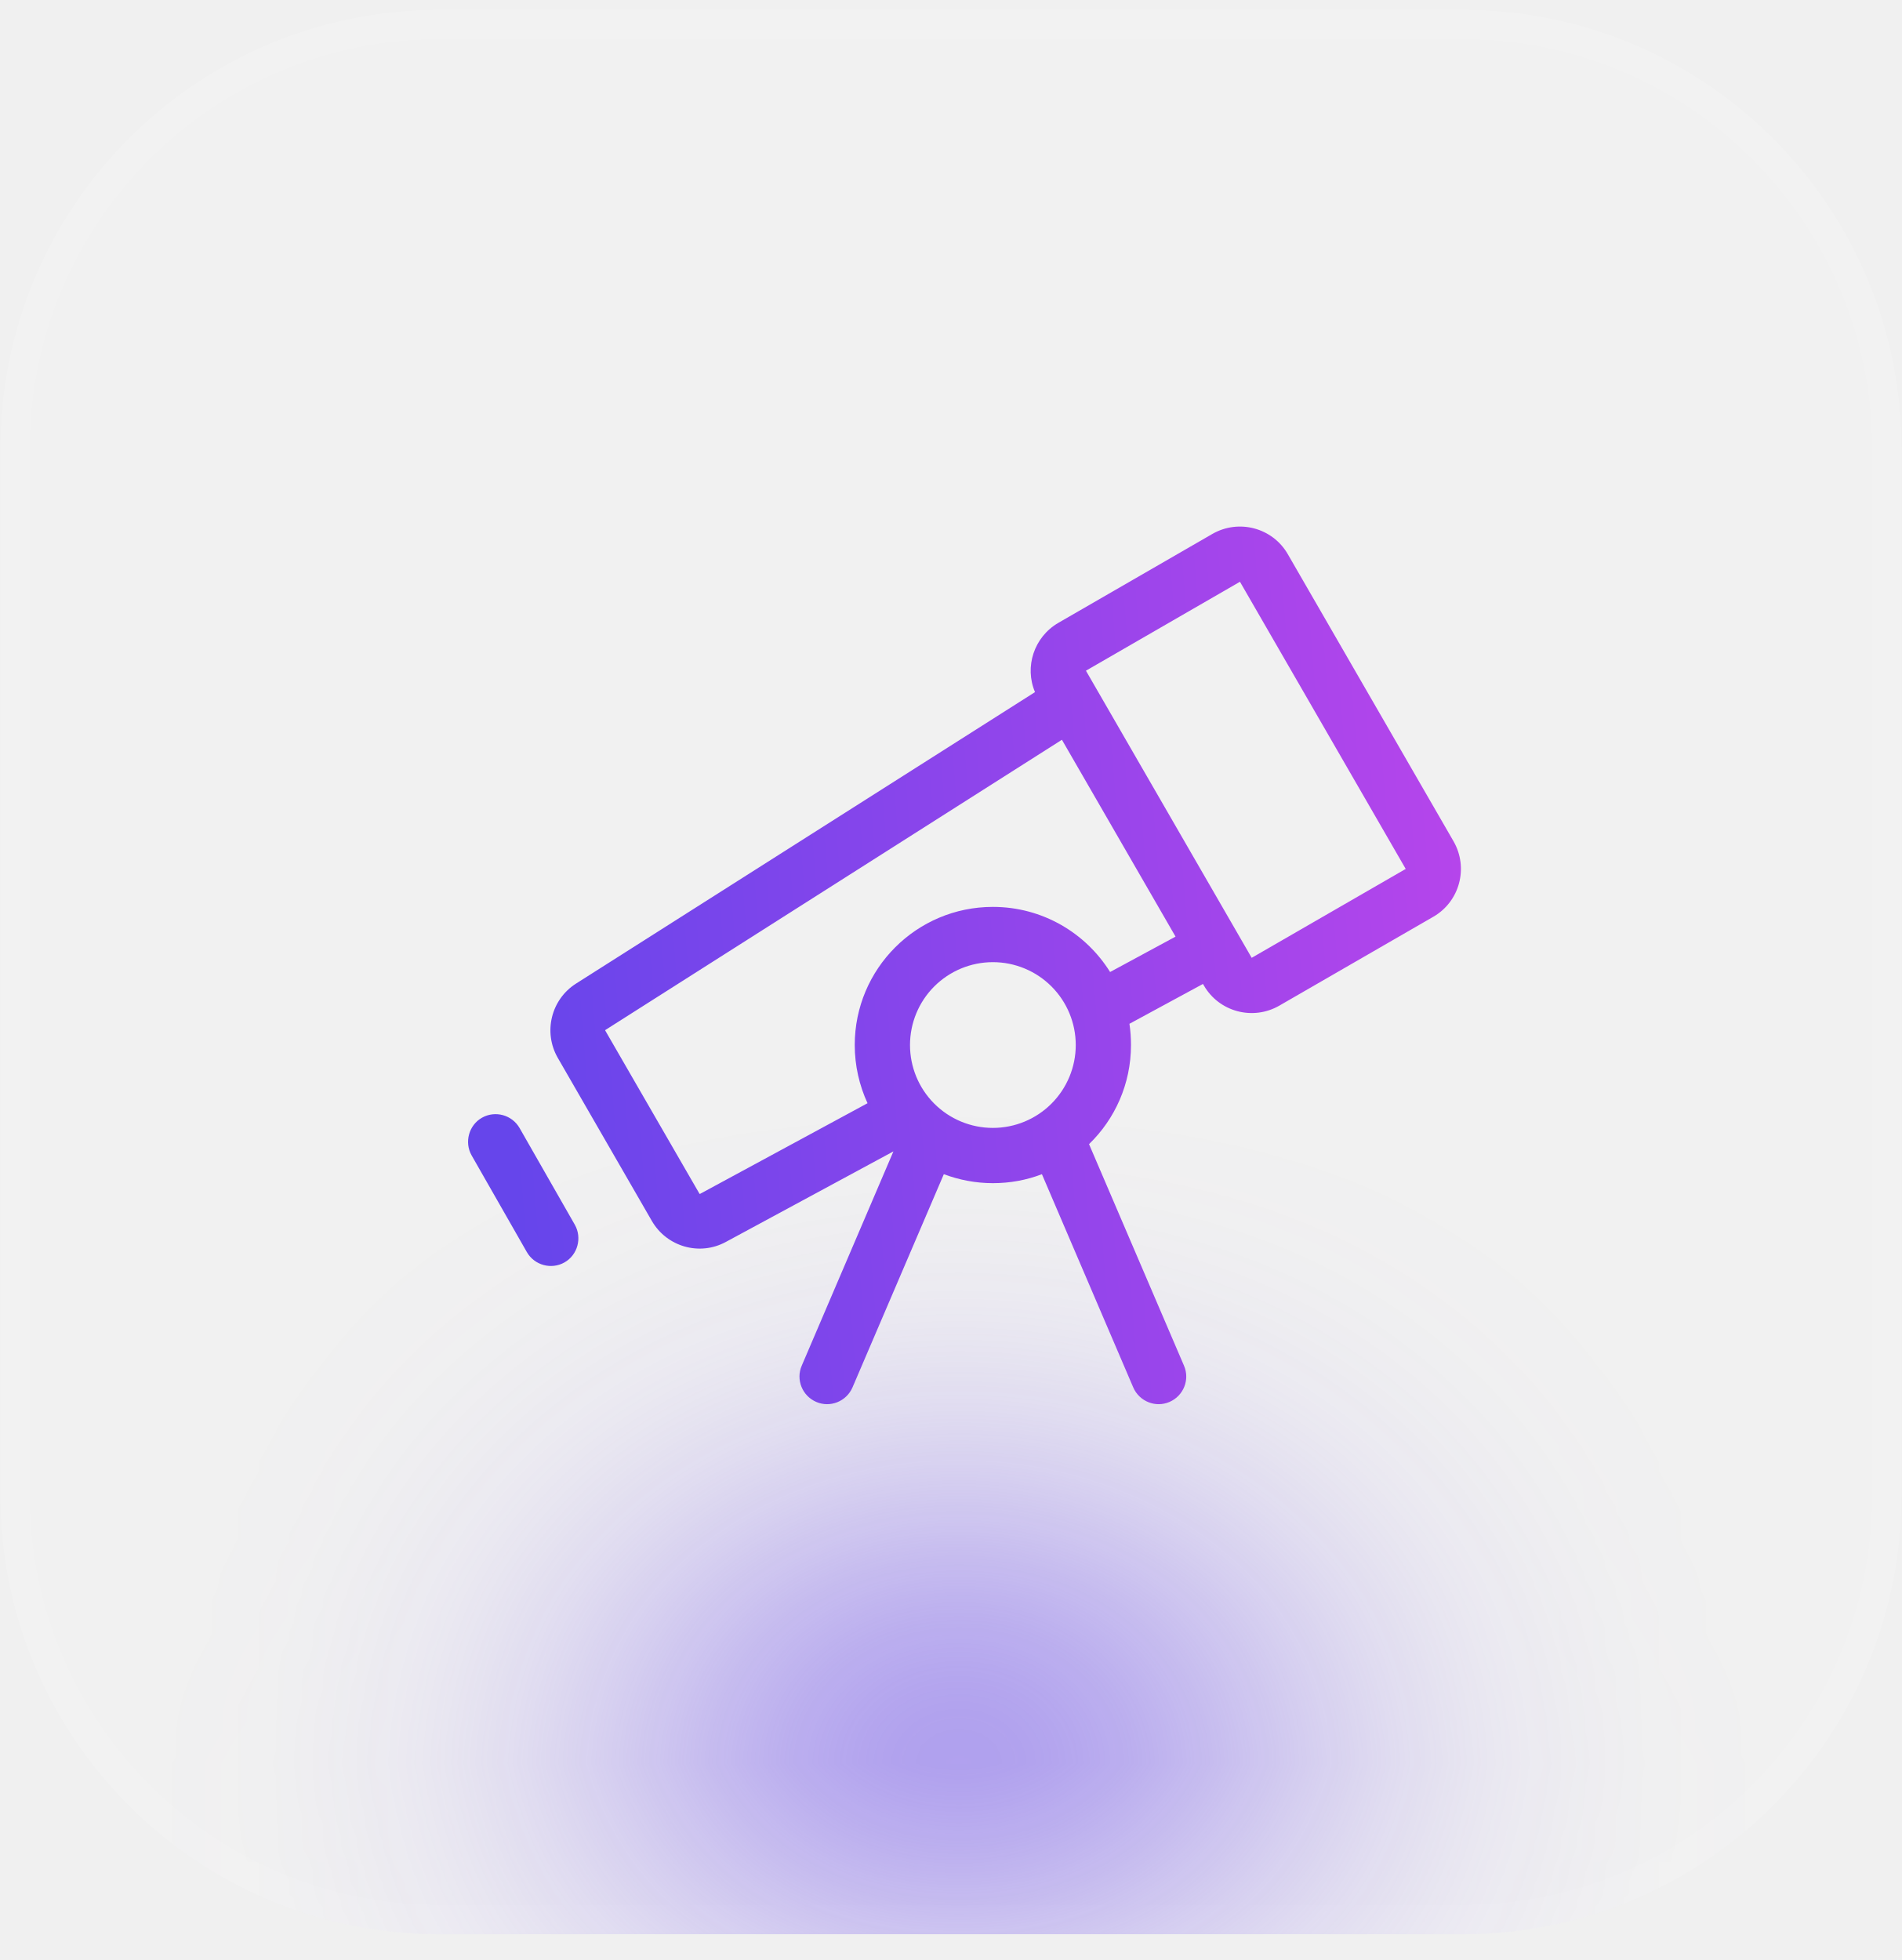
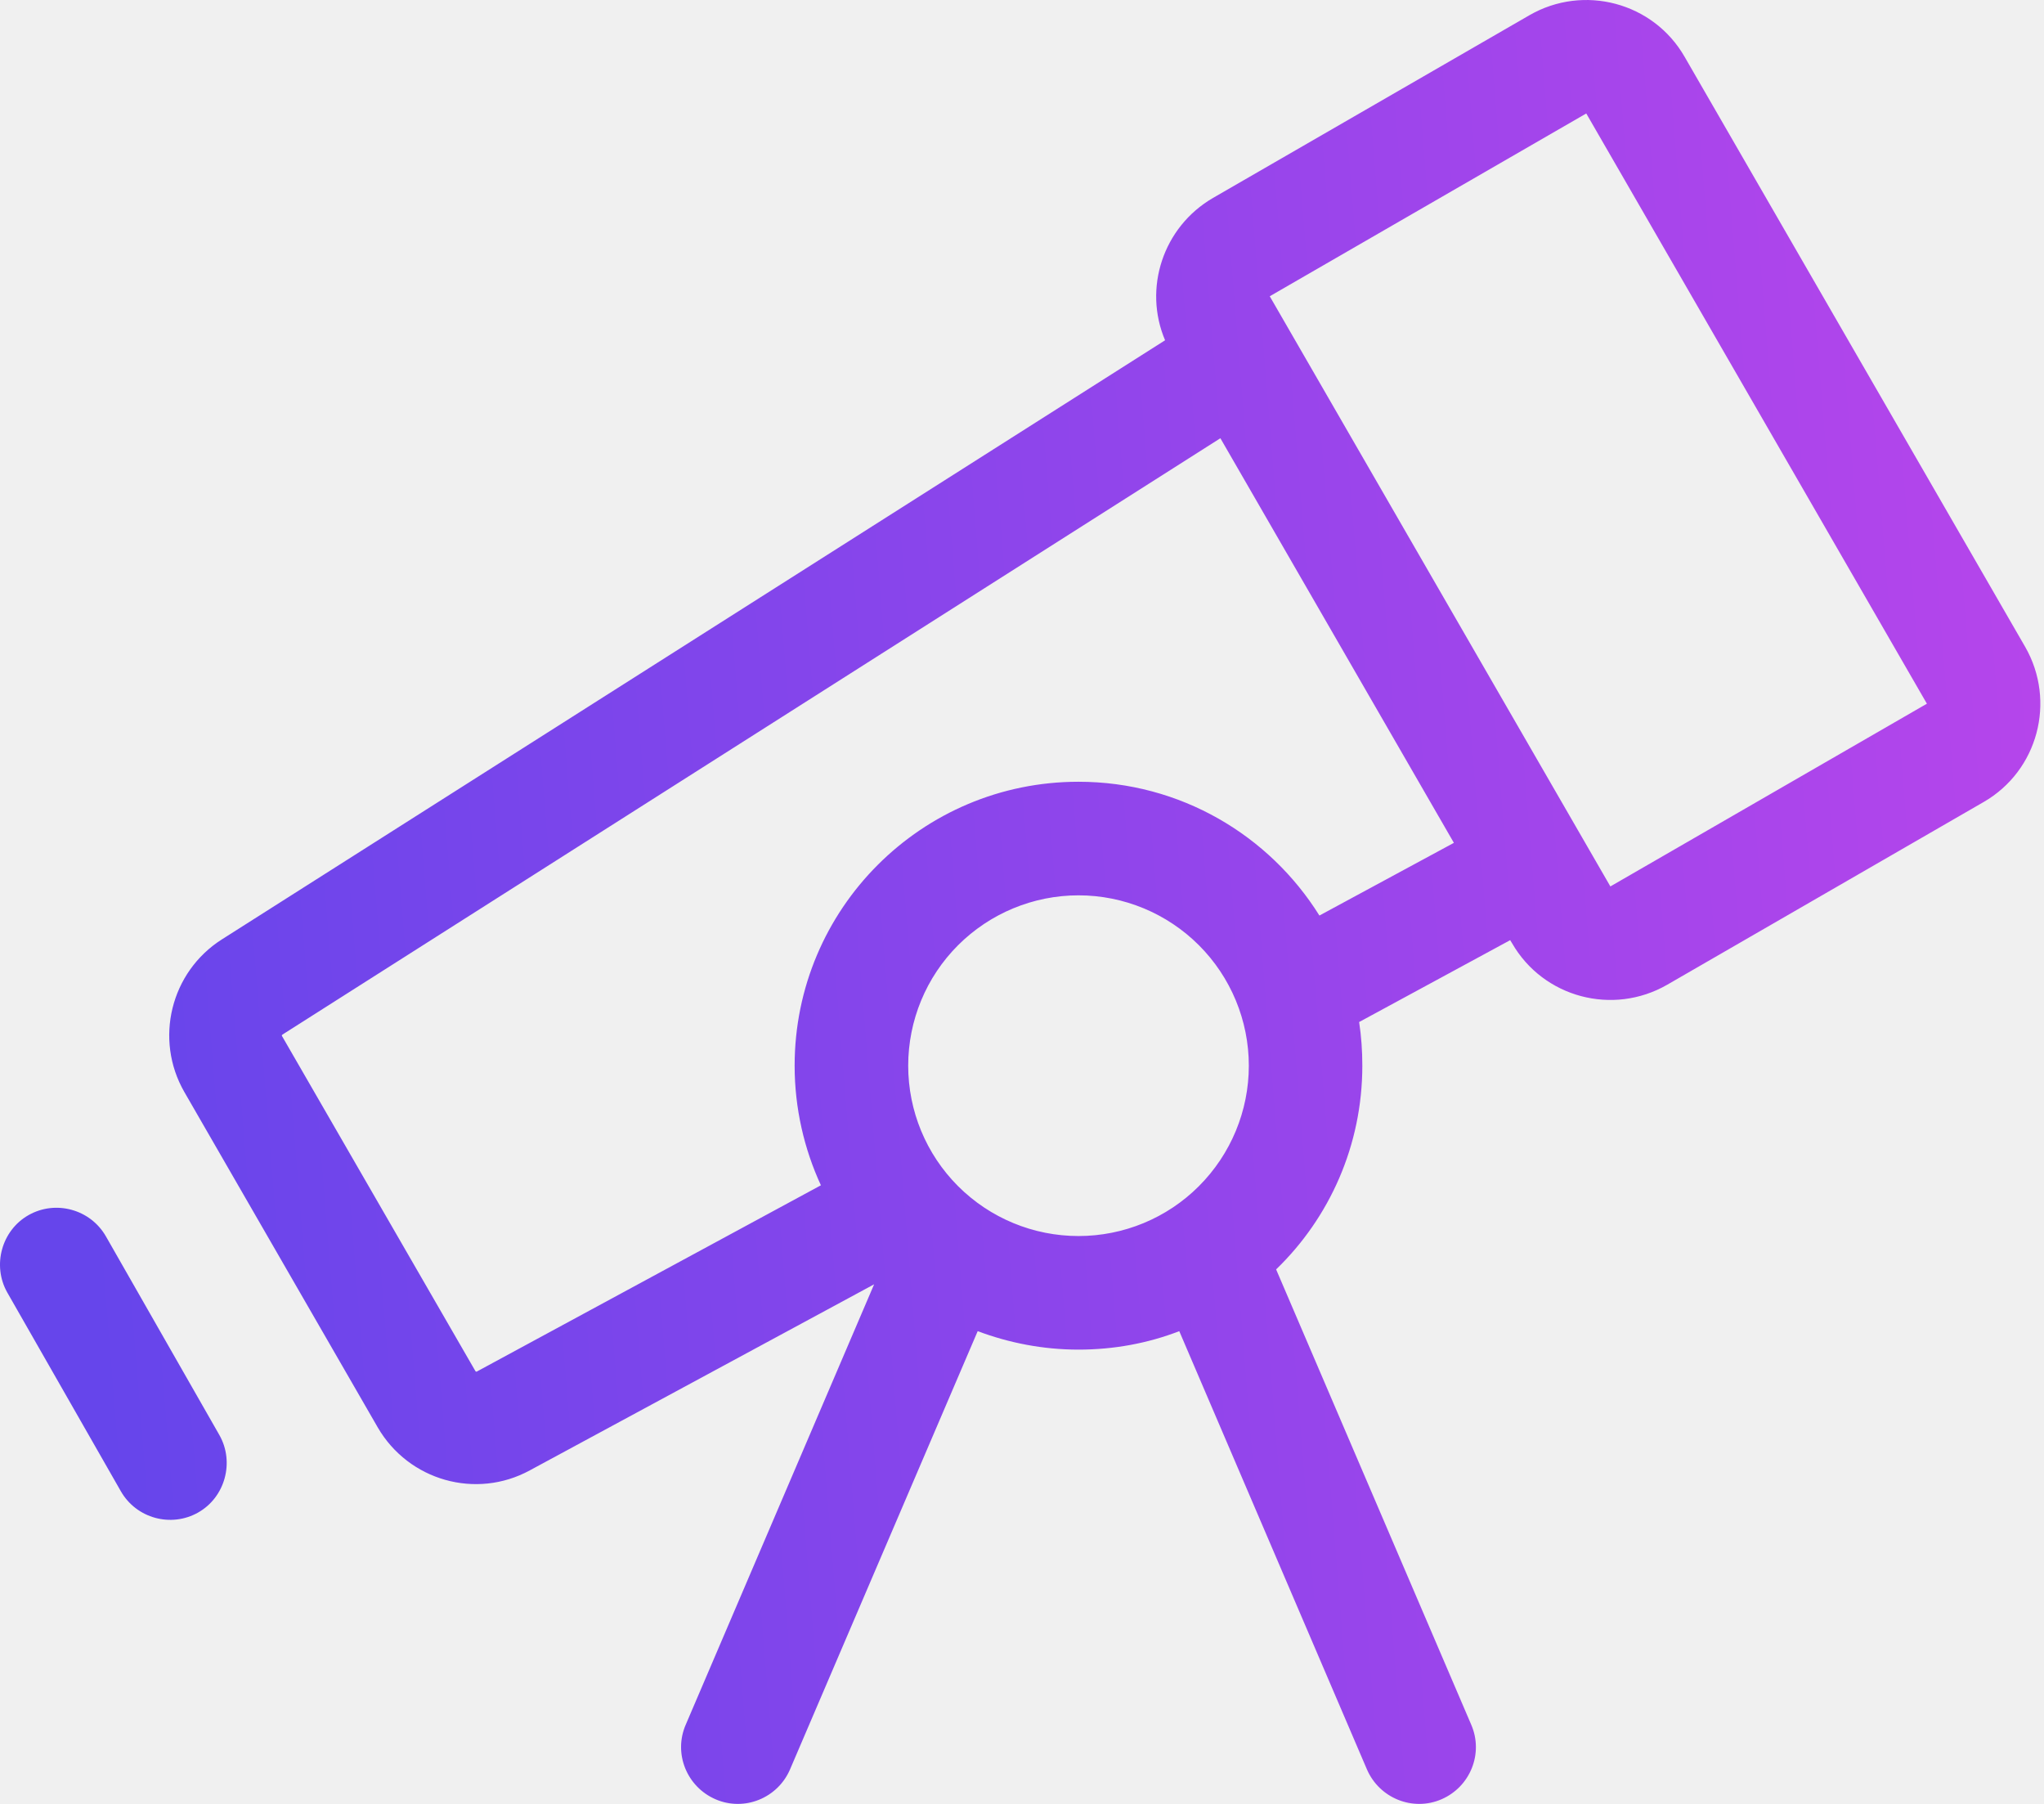
- <svg xmlns="http://www.w3.org/2000/svg" width="65" height="67" viewBox="0 0 65 67" fill="none">
-   <rect x="0.014" y="0.336" width="64.986" height="65.782" rx="15" fill="white" fill-opacity="0.05" />
-   <rect x="0.514" y="0.836" width="63.986" height="64.782" rx="14.5" stroke="white" stroke-opacity="0.1" />
-   <mask id="mask0_2088_288" style="mask-type:alpha" maskUnits="userSpaceOnUse" x="0" y="0" width="65" height="67">
-     <rect x="0.014" y="0.336" width="64.986" height="65.782" rx="15" fill="white" />
-   </mask>
-   <g mask="url(#mask0_2088_288)">
-     <g filter="url(#filter0_f_2088_288)">
-       <circle cx="32.779" cy="65.319" r="11.041" fill="#6645EB" />
-     </g>
-     <path d="M42.386 19.887L48.052 29.703L42.787 32.742L37.121 22.927L42.386 19.887ZM36.3 25.288L40.184 32.017L37.947 33.227C37.115 31.893 35.634 31.001 33.94 31.001C31.331 31.001 29.218 33.114 29.218 35.723C29.218 36.431 29.377 37.11 29.655 37.712L23.93 40.811C23.924 40.811 23.924 40.811 23.924 40.811H23.918C23.918 40.811 23.912 40.811 23.912 40.805L23.906 40.799L20.689 35.227C20.689 35.221 20.689 35.221 20.689 35.221V35.216C20.689 35.216 20.689 35.21 20.695 35.21L20.701 35.204L36.3 25.288ZM41.123 33.64L41.152 33.687C41.672 34.59 42.828 34.897 43.731 34.377L48.996 31.338C49.899 30.818 50.206 29.662 49.687 28.759L44.021 18.943C43.501 18.04 42.344 17.733 41.441 18.253L36.177 21.292C35.344 21.776 35.014 22.797 35.38 23.659L19.692 33.622C18.836 34.165 18.564 35.286 19.066 36.16L22.283 41.737C22.796 42.623 23.918 42.942 24.815 42.452L30.54 39.359L27.406 46.684C27.199 47.162 27.424 47.717 27.902 47.923C28.38 48.13 28.935 47.905 29.141 47.427L32.263 40.138C32.783 40.333 33.349 40.445 33.94 40.445C34.53 40.445 35.096 40.339 35.616 40.138L38.738 47.427C38.945 47.905 39.5 48.13 39.978 47.923C40.456 47.717 40.68 47.162 40.473 46.684L37.227 39.111C38.112 38.255 38.661 37.051 38.661 35.723C38.661 35.475 38.644 35.233 38.608 34.997L41.123 33.634V33.64ZM33.94 32.89C34.691 32.89 35.412 33.189 35.943 33.72C36.474 34.251 36.773 34.972 36.773 35.723C36.773 36.474 36.474 37.195 35.943 37.726C35.412 38.258 34.691 38.556 33.94 38.556C33.188 38.556 32.468 38.258 31.936 37.726C31.405 37.195 31.107 36.474 31.107 35.723C31.107 34.972 31.405 34.251 31.936 33.72C32.468 33.189 33.188 32.89 33.94 32.89ZM17.762 38.562C17.502 38.108 16.924 37.954 16.475 38.208C16.026 38.462 15.867 39.046 16.121 39.495L18.009 42.8C18.269 43.254 18.848 43.408 19.296 43.154C19.745 42.9 19.904 42.316 19.65 41.867L17.762 38.562Z" fill="url(#paint0_linear_2088_288)" />
-   </g>
+ <svg xmlns="http://www.w3.org/2000/svg" width="34" height="30" viewBox="0 0 34 30" fill="none">
+   <path d="M26.386 1.887L32.052 11.703L26.787 14.742L21.121 4.927L26.386 1.887ZM20.3 7.288L24.184 14.017L21.947 15.226C21.115 13.893 19.634 13.001 17.94 13.001C15.331 13.001 13.218 15.114 13.218 17.723C13.218 18.431 13.377 19.11 13.655 19.712L7.929 22.811C7.924 22.811 7.924 22.811 7.924 22.811H7.918C7.918 22.811 7.912 22.811 7.912 22.805L7.906 22.799L4.689 17.227C4.689 17.221 4.689 17.221 4.689 17.221V17.216C4.689 17.216 4.689 17.21 4.695 17.21L4.701 17.204L20.3 7.288ZM25.123 15.64L25.152 15.687C25.672 16.59 26.828 16.897 27.732 16.377L32.996 13.338C33.899 12.818 34.206 11.662 33.687 10.758L28.021 0.943C27.501 0.04 26.344 -0.267 25.441 0.253L20.177 3.292C19.344 3.776 19.014 4.797 19.38 5.659L3.692 15.622C2.836 16.165 2.564 17.286 3.066 18.16L6.283 23.738C6.796 24.623 7.918 24.942 8.815 24.452L14.54 21.359L11.406 28.684C11.199 29.162 11.424 29.716 11.902 29.923C12.38 30.13 12.935 29.905 13.141 29.427L16.263 22.138C16.783 22.333 17.349 22.445 17.94 22.445C18.53 22.445 19.096 22.339 19.616 22.138L22.738 29.427C22.945 29.905 23.5 30.13 23.978 29.923C24.456 29.716 24.68 29.162 24.473 28.684L21.227 21.111C22.113 20.255 22.661 19.051 22.661 17.723C22.661 17.475 22.644 17.233 22.608 16.997L25.123 15.634V15.64ZM17.94 14.89C18.691 14.89 19.412 15.189 19.943 15.72C20.474 16.251 20.773 16.972 20.773 17.723C20.773 18.474 20.474 19.195 19.943 19.726C19.412 20.258 18.691 20.556 17.94 20.556C17.188 20.556 16.468 20.258 15.936 19.726C15.405 19.195 15.107 18.474 15.107 17.723C15.107 16.972 15.405 16.251 15.936 15.72C16.468 15.189 17.188 14.89 17.94 14.89ZM1.762 20.562C1.502 20.108 0.923 19.954 0.475 20.208C0.026 20.462 -0.133 21.046 0.121 21.495L2.01 24.8C2.269 25.254 2.848 25.408 3.296 25.154C3.745 24.9 3.904 24.316 3.65 23.867L1.762 20.562Z" fill="url(#paint0_linear_2659_101)" />
  <defs>
-     <filter id="filter0_f_2088_288" x="-6.762" y="25.778" width="79.082" height="79.082" filterUnits="userSpaceOnUse" color-interpolation-filters="sRGB">
-       <feFlood flood-opacity="0" result="BackgroundImageFix" />
-       <feBlend mode="normal" in="SourceGraphic" in2="BackgroundImageFix" result="shape" />
-       <feGaussianBlur stdDeviation="14.25" result="effect1_foregroundBlur_2088_288" />
-     </filter>
-     <linearGradient id="paint0_linear_2088_288" x1="17.526" y1="39.19" x2="63.306" y2="35.487" gradientUnits="userSpaceOnUse">
+     <linearGradient id="paint0_linear_2659_101" x1="1.526" y1="21.19" x2="47.306" y2="17.487" gradientUnits="userSpaceOnUse">
      <stop stop-color="#6645EB" />
      <stop offset="1" stop-color="#D445EB" />
    </linearGradient>
  </defs>
</svg>
